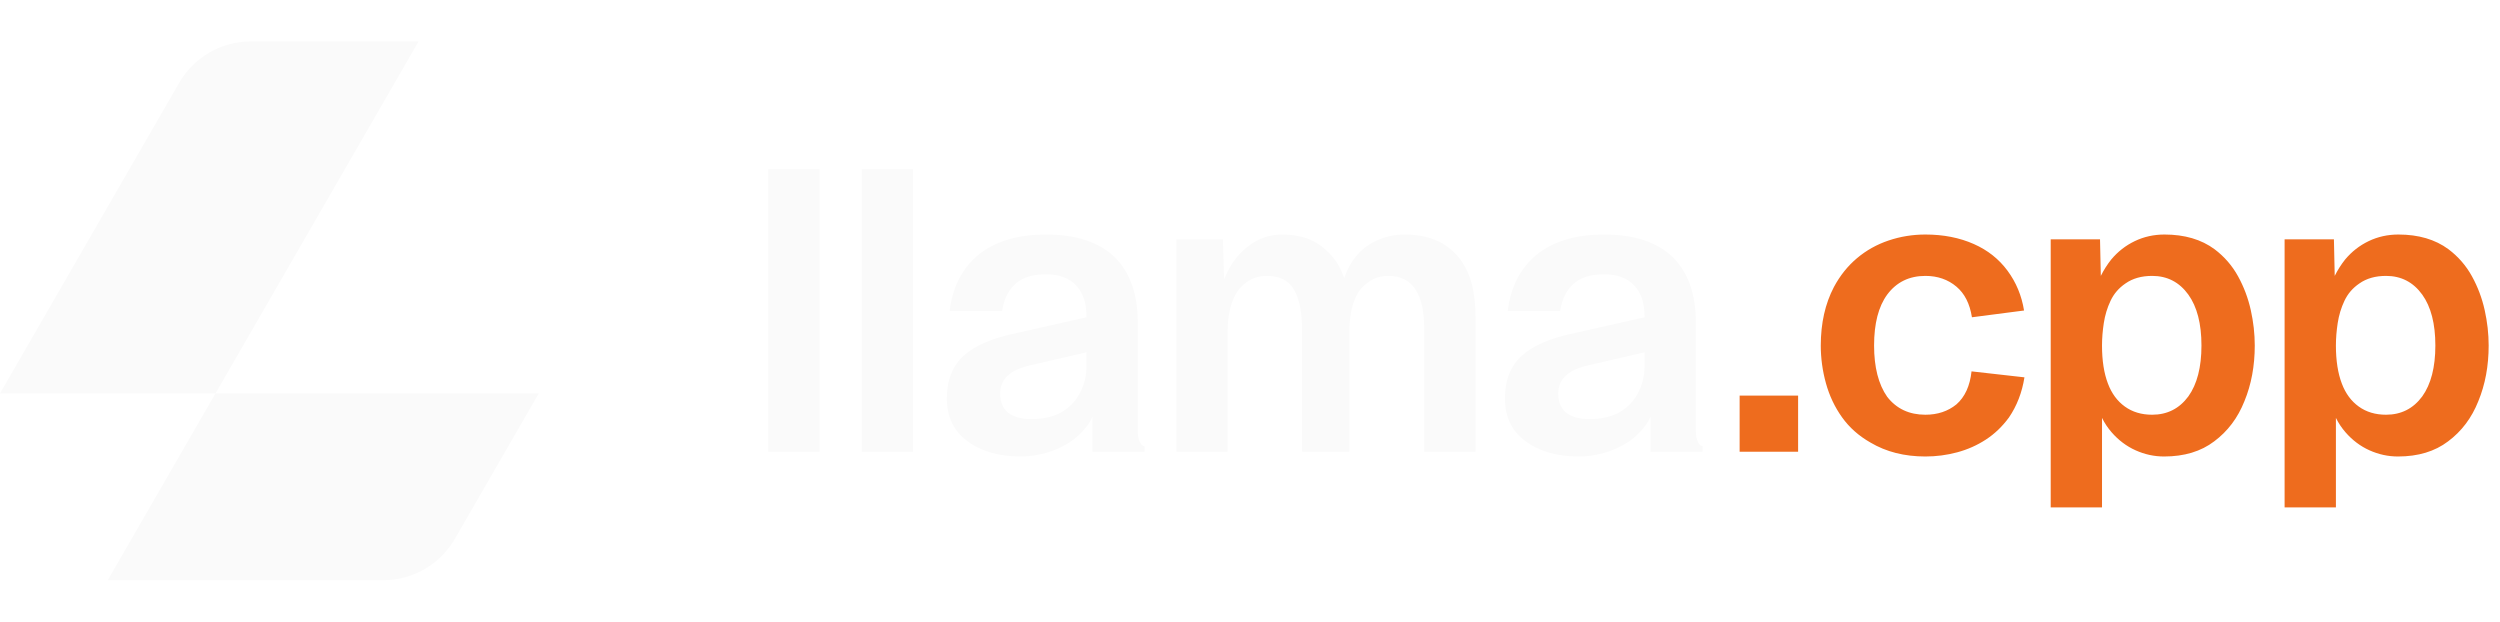
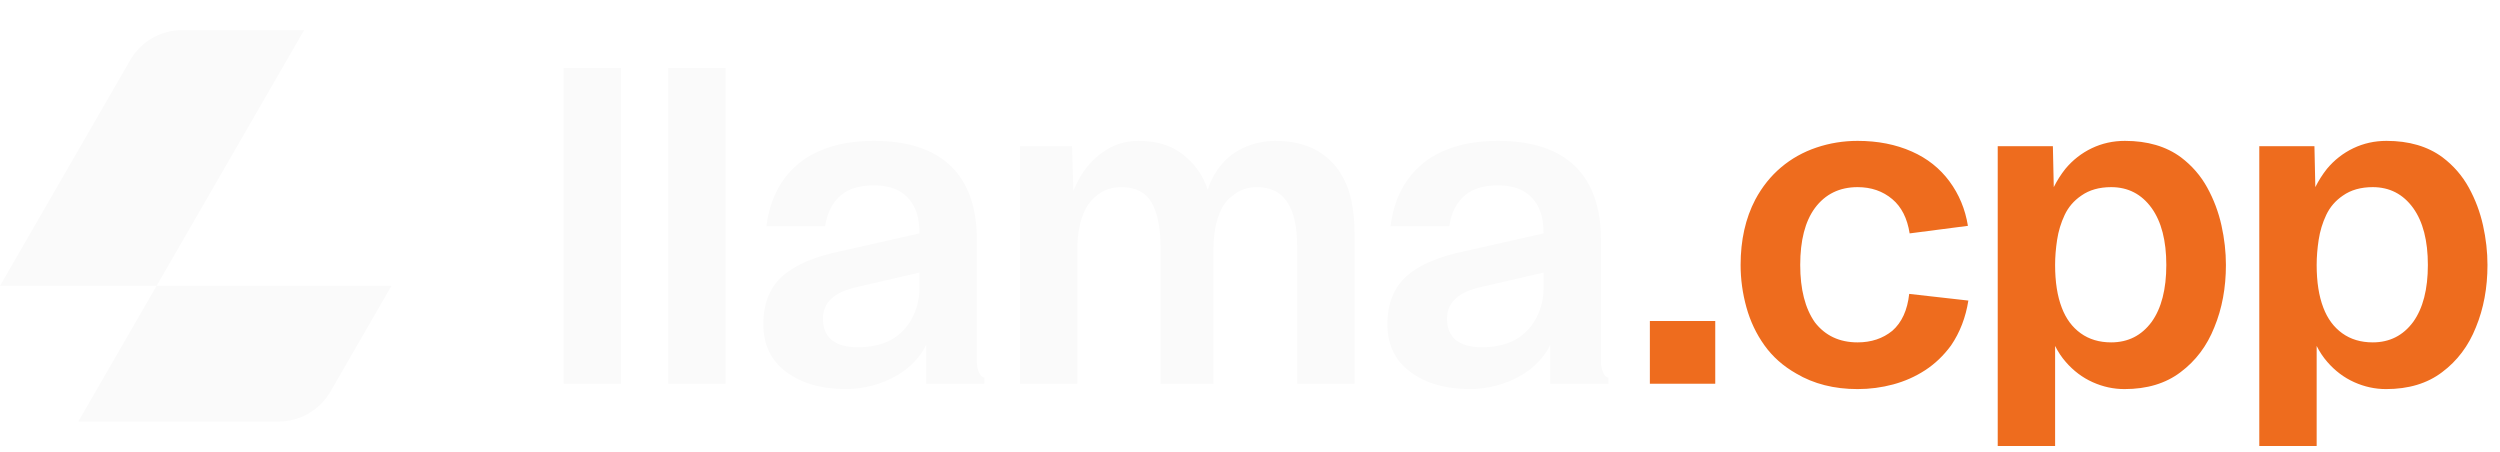
- <svg xmlns="http://www.w3.org/2000/svg" width="2413" height="600" viewBox="0 0 2413 600" fill="none">
+ <svg xmlns="http://www.w3.org/2000/svg" width="3321" height="600" viewBox="0 0 3321 600" fill="none">
  <g transform="translate(0 0)">
    <path transform="translate(0 40) scale(0.866667)" d="M600 392L504.249 558L504.137 557.929C487.252 584.069 458.193 600 426.864 600H120L240 392H600Z" fill="#FAFAFA" />
    <path transform="translate(0 40) scale(0.866667)" d="M240 392H0L199.602 46.025C216.032 17.546 246.411 3.25756e-05 279.29 0H466.154L240 392Z" fill="#FAFAFA" />
-     <path d="M791.029 436H741.5V163.4H791.029ZM881.255 436H831.727V163.4H881.255ZM985.304 440.607Q953.437 440.607 933.472 425.634Q913.891 411.044 913.891 384.552Q913.891 358.059 930.4 343.086Q946.91 328.496 980.697 321.585L1048.655 306.227Q1048.655 295.477 1046.159 288.182Q1043.664 280.887 1038.672 275.512Q1028.69 264.761 1009.493 264.761Q991.447 264.761 981.465 272.824Q969.946 282.039 967.259 300.084H916.578Q921.186 263.225 947.294 243.644Q971.098 226.367 1009.493 226.367Q1053.262 226.367 1075.915 248.252Q1098.184 270.136 1098.184 311.602V416.803Q1098.184 422.178 1100.103 426.401Q1102.023 430.625 1104.711 430.625V436H1054.414V402.213Q1052.11 407.588 1048.655 411.812Q1040.976 421.794 1030.418 428.129Q1019.859 434.464 1008.149 437.536Q996.439 440.607 985.304 440.607ZM995.287 404.517Q1011.796 404.517 1023.699 398.374Q1035.985 391.463 1042.32 379.368Q1048.655 367.274 1048.655 353.452V340.014L995.671 352.3Q979.545 355.756 972.634 362.667Q965.339 369.194 965.339 379.944Q965.339 391.846 973.018 398.374Q981.081 404.517 995.287 404.517ZM1135.426 436V230.974H1180.348L1181.499 269.752Q1184.571 262.074 1188.794 255.163Q1197.241 242.108 1209.719 234.238Q1222.197 226.367 1237.939 226.367Q1264.047 226.367 1279.789 241.341Q1292.075 252.091 1297.45 268.601Q1300.522 259.002 1305.897 251.323Q1314.344 239.037 1327.59 232.702Q1340.836 226.367 1355.81 226.367Q1377.311 226.367 1392.668 235.197Q1404.571 242.492 1411.674 253.627Q1418.777 264.761 1421.464 278.007Q1424.152 291.253 1424.152 304.307V436H1374.623V316.977Q1374.623 292.021 1366.176 279.351Q1357.73 266.297 1340.068 266.297Q1328.166 266.297 1320.103 272.824Q1312.808 277.815 1309.161 285.494Q1305.513 293.173 1303.977 301.812Q1302.442 310.45 1302.442 318.513V436H1256.752V318.513Q1256.752 293.173 1249.074 279.735Q1241.395 266.297 1222.965 266.297Q1211.063 266.297 1202.616 272.824Q1195.705 277.815 1191.866 285.494Q1188.026 293.173 1186.491 301.812Q1184.955 310.45 1184.955 318.513V436ZM1523.977 440.607Q1492.11 440.607 1472.145 425.634Q1452.564 411.044 1452.564 384.552Q1452.564 358.059 1469.073 343.086Q1485.583 328.496 1519.37 321.585L1587.328 306.227Q1587.328 295.477 1584.832 288.182Q1582.337 280.887 1577.345 275.512Q1567.363 264.761 1548.166 264.761Q1530.12 264.761 1520.138 272.824Q1508.619 282.039 1505.932 300.084H1455.251Q1459.859 263.225 1485.967 243.644Q1509.771 226.367 1548.166 226.367Q1591.935 226.367 1614.588 248.252Q1636.857 270.136 1636.857 311.602V416.803Q1636.857 422.178 1638.776 426.401Q1640.696 430.625 1643.384 430.625V436H1593.087V402.213Q1590.783 407.588 1587.328 411.812Q1579.649 421.794 1569.091 428.129Q1558.532 434.464 1546.822 437.536Q1535.112 440.607 1523.977 440.607ZM1533.96 404.517Q1550.469 404.517 1562.372 398.374Q1574.658 391.463 1580.993 379.368Q1587.328 367.274 1587.328 353.452V340.014L1534.344 352.3Q1518.218 355.756 1511.307 362.667Q1504.012 369.194 1504.012 379.944Q1504.012 391.846 1511.691 398.374Q1519.754 404.517 1533.96 404.517Z" fill="#FAFAFA" />
-     <path d="M1679.09 436V381.864H1735.53V436ZM1858.392 440.607Q1828.061 440.607 1805.408 427.169Q1788.514 417.571 1777.956 402.789Q1767.397 388.007 1762.406 369.962Q1757.415 351.916 1757.415 333.487Q1757.415 301.236 1770.085 277.047Q1778.916 260.538 1792.354 249.211Q1805.792 237.885 1822.877 232.126Q1839.963 226.367 1858.392 226.367Q1884.5 226.367 1905.233 235.581Q1925.198 244.412 1937.676 261.306Q1950.155 278.199 1953.61 299.7L1903.314 306.227Q1900.242 286.646 1888.34 276.663Q1876.054 266.297 1858.392 266.297Q1834.972 266.297 1821.534 284.342Q1808.863 301.62 1808.863 333.487Q1808.863 364.97 1821.534 383.016Q1834.972 400.293 1858.392 400.293Q1876.054 400.293 1888.34 390.311Q1900.626 379.56 1902.93 358.443L1953.994 364.203Q1950.539 386.087 1939.02 402.981Q1929.422 416.035 1916.752 424.29Q1904.081 432.545 1889.108 436.576Q1874.134 440.607 1858.392 440.607ZM1979.334 489.752V230.974H2026.943L2027.711 266.297Q2031.935 257.85 2037.694 250.555Q2047.292 239.037 2060.538 232.702Q2073.785 226.367 2089.142 226.367Q2118.322 226.367 2137.519 240.573Q2151.725 251.323 2160.172 266.681Q2168.619 282.039 2172.458 299.316Q2176.297 316.594 2176.297 333.487Q2176.297 363.051 2166.315 387.239Q2156.716 411.428 2137.135 426.017Q2117.938 440.607 2088.758 440.607Q2074.552 440.607 2061.306 434.656Q2048.06 428.705 2038.078 417.187Q2032.703 411.044 2028.863 403.365V489.752ZM2077.24 400.293Q2099.125 400.293 2112.179 382.632Q2124.849 364.97 2124.849 333.487Q2124.849 302.004 2112.179 284.342Q2099.125 266.297 2077.24 266.297Q2061.882 266.297 2051.516 273.592Q2041.917 280.119 2037.118 290.293Q2032.319 300.468 2030.591 311.794Q2028.863 323.121 2028.863 333.487Q2028.863 355.372 2034.622 370.346Q2039.997 384.552 2050.94 392.422Q2061.882 400.293 2077.24 400.293ZM2205.093 489.752V230.974H2252.702L2253.47 266.297Q2257.694 257.85 2263.453 250.555Q2273.051 239.037 2286.297 232.702Q2299.543 226.367 2314.901 226.367Q2344.081 226.367 2363.278 240.573Q2377.484 251.323 2385.931 266.681Q2394.377 282.039 2398.217 299.316Q2402.056 316.594 2402.056 333.487Q2402.056 363.051 2392.074 387.239Q2382.475 411.428 2362.894 426.017Q2343.697 440.607 2314.517 440.607Q2300.311 440.607 2287.065 434.656Q2273.819 428.705 2263.837 417.187Q2258.461 411.044 2254.622 403.365V489.752ZM2302.999 400.293Q2324.884 400.293 2337.938 382.632Q2350.608 364.97 2350.608 333.487Q2350.608 302.004 2337.938 284.342Q2324.884 266.297 2302.999 266.297Q2287.641 266.297 2277.275 273.592Q2267.676 280.119 2262.877 290.293Q2258.077 300.468 2256.35 311.794Q2254.622 323.121 2254.622 333.487Q2254.622 355.372 2260.381 370.346Q2265.756 384.552 2276.699 392.422Q2287.641 400.293 2302.999 400.293Z" fill="#EE6C1E" />
+     <path d="M824.909 509.773H748.682V90.227H824.909ZM963.773 509.773H887.545V90.227H963.773ZM1123.909 516.864Q1074.864 516.864 1044.136 493.818Q1014 471.364 1014 430.591Q1014 389.818 1039.409 366.773Q1064.818 344.318 1116.818 333.682L1221.409 310.045Q1221.409 293.5 1217.568 282.273Q1213.727 271.045 1206.045 262.773Q1190.682 246.227 1161.136 246.227Q1133.364 246.227 1118 258.636Q1100.273 272.818 1096.136 300.591H1018.136Q1025.227 243.864 1065.409 213.727Q1102.045 187.136 1161.136 187.136Q1228.5 187.136 1263.364 220.818Q1297.636 254.5 1297.636 318.318V480.227Q1297.636 488.5 1300.591 495Q1303.545 501.5 1307.682 501.5V509.773H1230.273V457.773Q1226.727 466.045 1221.409 472.545Q1209.591 487.909 1193.341 497.659Q1177.091 507.409 1159.068 512.136Q1141.045 516.864 1123.909 516.864ZM1139.273 461.318Q1164.682 461.318 1183 451.864Q1201.909 441.227 1211.659 422.614Q1221.409 404 1221.409 382.727V362.045L1139.864 380.955Q1115.045 386.273 1104.409 396.909Q1093.182 406.955 1093.182 423.5Q1093.182 441.818 1105 451.864Q1117.409 461.318 1139.273 461.318ZM1354.955 509.773V194.227H1424.091L1425.864 253.909Q1430.591 242.091 1437.091 231.455Q1450.091 211.364 1469.295 199.25Q1488.5 187.136 1512.727 187.136Q1552.909 187.136 1577.136 210.182Q1596.045 226.727 1604.318 252.136Q1609.045 237.364 1617.318 225.545Q1630.318 206.636 1650.705 196.886Q1671.091 187.136 1694.136 187.136Q1727.227 187.136 1750.864 200.727Q1769.182 211.955 1780.114 229.091Q1791.045 246.227 1795.182 266.614Q1799.318 287 1799.318 307.091V509.773H1723.091V326.591Q1723.091 288.182 1710.091 268.682Q1697.091 248.591 1669.909 248.591Q1651.591 248.591 1639.182 258.636Q1627.955 266.318 1622.341 278.136Q1616.727 289.955 1614.364 303.25Q1612 316.545 1612 328.955V509.773H1541.682V328.955Q1541.682 289.955 1529.864 269.273Q1518.045 248.591 1489.682 248.591Q1471.364 248.591 1458.364 258.636Q1447.727 266.318 1441.818 278.136Q1435.909 289.955 1433.545 303.25Q1431.182 316.545 1431.182 328.955V509.773ZM1952.955 516.864Q1903.909 516.864 1873.182 493.818Q1843.045 471.364 1843.045 430.591Q1843.045 389.818 1868.455 366.773Q1893.864 344.318 1945.864 333.682L2050.455 310.045Q2050.455 293.5 2046.614 282.273Q2042.773 271.045 2035.091 262.773Q2019.727 246.227 1990.182 246.227Q1962.409 246.227 1947.045 258.636Q1929.318 272.818 1925.182 300.591H1847.182Q1854.273 243.864 1894.455 213.727Q1931.091 187.136 1990.182 187.136Q2057.545 187.136 2092.409 220.818Q2126.682 254.5 2126.682 318.318V480.227Q2126.682 488.5 2129.636 495Q2132.591 501.5 2136.727 501.5V509.773H2059.318V457.773Q2055.773 466.045 2050.455 472.545Q2038.636 487.909 2022.386 497.659Q2006.136 507.409 1988.114 512.136Q1970.091 516.864 1952.955 516.864ZM1968.318 461.318Q1993.727 461.318 2012.045 451.864Q2030.955 441.227 2040.705 422.614Q2050.455 404 2050.455 382.727V362.045L1968.909 380.955Q1944.091 386.273 1933.455 396.909Q1922.227 406.955 1922.227 423.5Q1922.227 441.818 1934.045 451.864Q1946.455 461.318 1968.318 461.318Z" fill="#FAFAFA" />
+     <path d="M2191.682 509.773V426.455H2278.545V509.773ZM2467.636 516.864Q2420.955 516.864 2386.091 496.182Q2360.091 481.409 2343.841 458.659Q2327.591 435.909 2319.909 408.136Q2312.227 380.364 2312.227 352Q2312.227 302.364 2331.727 265.136Q2345.318 239.727 2366 222.295Q2386.682 204.864 2412.977 196Q2439.273 187.136 2467.636 187.136Q2507.818 187.136 2539.727 201.318Q2570.455 214.909 2589.659 240.909Q2608.864 266.909 2614.182 300L2536.773 310.045Q2532.045 279.909 2513.727 264.545Q2494.818 248.591 2467.636 248.591Q2431.591 248.591 2410.909 276.364Q2391.409 302.955 2391.409 352Q2391.409 400.455 2410.909 428.227Q2431.591 454.818 2467.636 454.818Q2494.818 454.818 2513.727 439.455Q2532.636 422.909 2536.182 390.409L2614.773 399.273Q2609.455 432.955 2591.727 458.955Q2576.955 479.045 2557.455 491.75Q2537.955 504.455 2514.909 510.659Q2491.864 516.864 2467.636 516.864ZM2653.773 592.5V194.227H2727.045L2728.227 248.591Q2734.727 235.591 2743.591 224.364Q2758.364 206.636 2778.75 196.886Q2799.136 187.136 2822.773 187.136Q2867.682 187.136 2897.227 209Q2919.091 225.545 2932.091 249.182Q2945.091 272.818 2951 299.409Q2956.909 326 2956.909 352Q2956.909 397.5 2941.545 434.727Q2926.773 471.955 2896.636 494.409Q2867.091 516.864 2822.182 516.864Q2800.318 516.864 2779.932 507.705Q2759.545 498.545 2744.182 480.818Q2735.909 471.364 2730 459.545V592.5ZM2804.455 454.818Q2838.136 454.818 2858.227 427.636Q2877.727 400.455 2877.727 352Q2877.727 303.545 2858.227 276.364Q2838.136 248.591 2804.455 248.591Q2780.818 248.591 2764.864 259.818Q2750.091 269.864 2742.705 285.523Q2735.318 301.182 2732.659 318.614Q2730 336.045 2730 352Q2730 385.682 2738.864 408.727Q2747.136 430.591 2763.977 442.705Q2780.818 454.818 2804.455 454.818ZM3001.227 592.5V194.227H3074.5L3075.682 248.591Q3082.182 235.591 3091.045 224.364Q3105.818 206.636 3126.205 196.886Q3146.591 187.136 3170.227 187.136Q3215.136 187.136 3244.682 209Q3266.545 225.545 3279.545 249.182Q3292.545 272.818 3298.455 299.409Q3304.364 326 3304.364 352Q3304.364 397.5 3289 434.727Q3274.227 471.955 3244.091 494.409Q3214.545 516.864 3169.636 516.864Q3147.773 516.864 3127.386 507.705Q3107 498.545 3091.636 480.818Q3083.364 471.364 3077.455 459.545V592.5ZM3151.909 454.818Q3185.591 454.818 3205.682 427.636Q3225.182 400.455 3225.182 352Q3225.182 303.545 3205.682 276.364Q3185.591 248.591 3151.909 248.591Q3128.273 248.591 3112.318 259.818Q3097.545 269.864 3090.159 285.523Q3082.773 301.182 3080.114 318.614Q3077.455 336.045 3077.455 352Q3077.455 385.682 3086.318 408.727Q3094.591 430.591 3111.432 442.705Q3128.273 454.818 3151.909 454.818Z" fill="#EE6C1E" />
  </g>
</svg>
